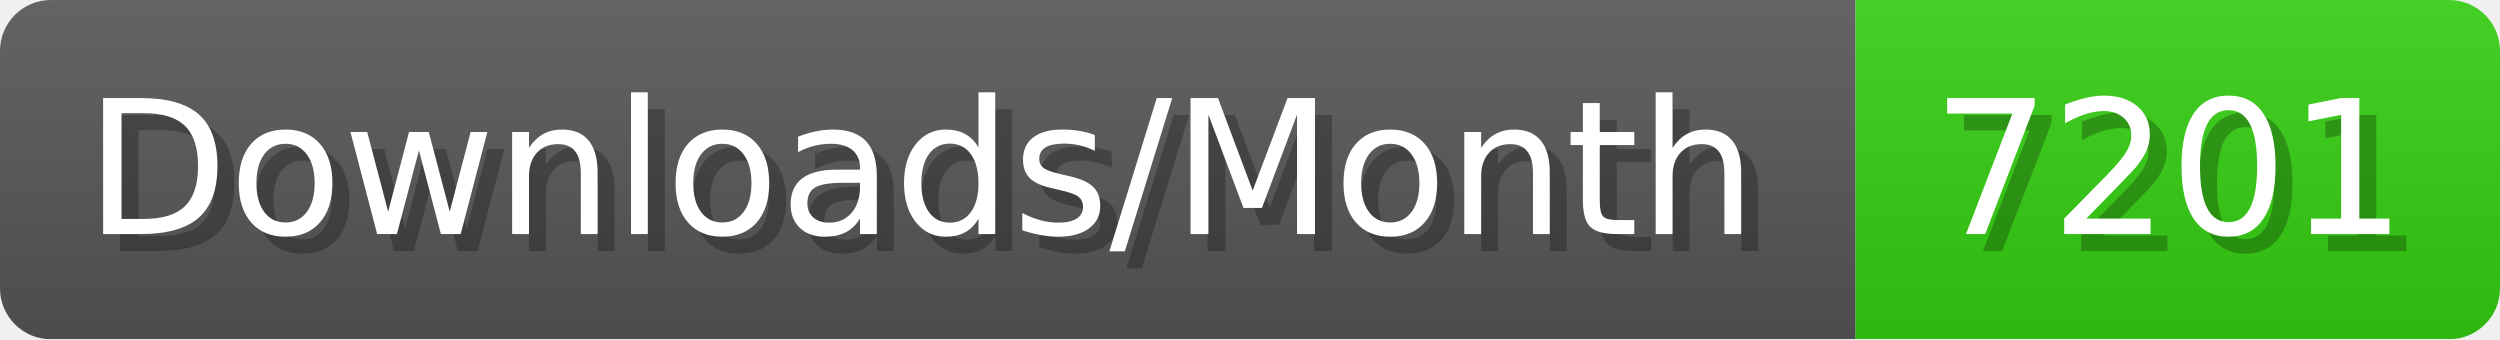
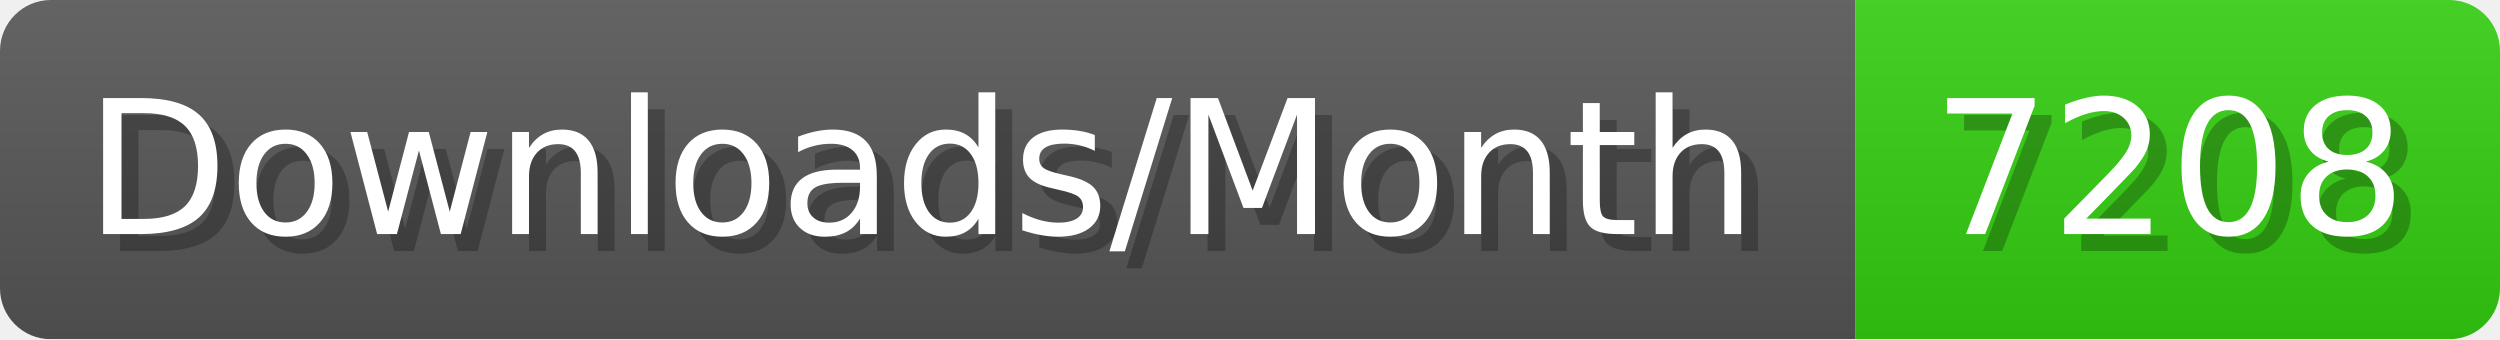
- <svg xmlns="http://www.w3.org/2000/svg" width="147.4" height="20" viewBox="0 0 1474 200" role="img" aria-label="Downloads/Month: 7201">
+ <svg xmlns="http://www.w3.org/2000/svg" width="147.4" height="20" viewBox="0 0 1474 200" role="img" aria-label="Downloads/Month: 7208">
  <linearGradient id="YlXUI" x2="0" y2="100%">
    <stop offset="0" stop-opacity=".1" stop-color="#EEE" />
    <stop offset="1" stop-opacity=".1" />
  </linearGradient>
  <mask id="JHhop">
    <rect width="1474" height="200" rx="30" fill="#FFF" />
  </mask>
  <g mask="url(#JHhop)">
    <rect width="1094" height="200" fill="#555" />
    <rect width="380" height="200" fill="#3C1" x="1094" />
    <rect width="1474" height="200" fill="url(#YlXUI)" />
  </g>
  <g aria-hidden="true" fill="#fff" text-anchor="start" font-family="Verdana,DejaVu Sans,sans-serif" font-size="110">
    <text x="60" y="148" textLength="994" fill="#000" opacity="0.25">Downloads/Month</text>
    <text x="50" y="138" textLength="994">Downloads/Month</text>
-     <text x="1149" y="148" textLength="280" fill="#000" opacity="0.25">7201</text>
-     <text x="1139" y="138" textLength="280">7201</text>
+     <text x="1149" y="148" textLength="280" fill="#000" opacity="0.25">7208</text>
+     <text x="1139" y="138" textLength="280">7208</text>
  </g>
</svg>
